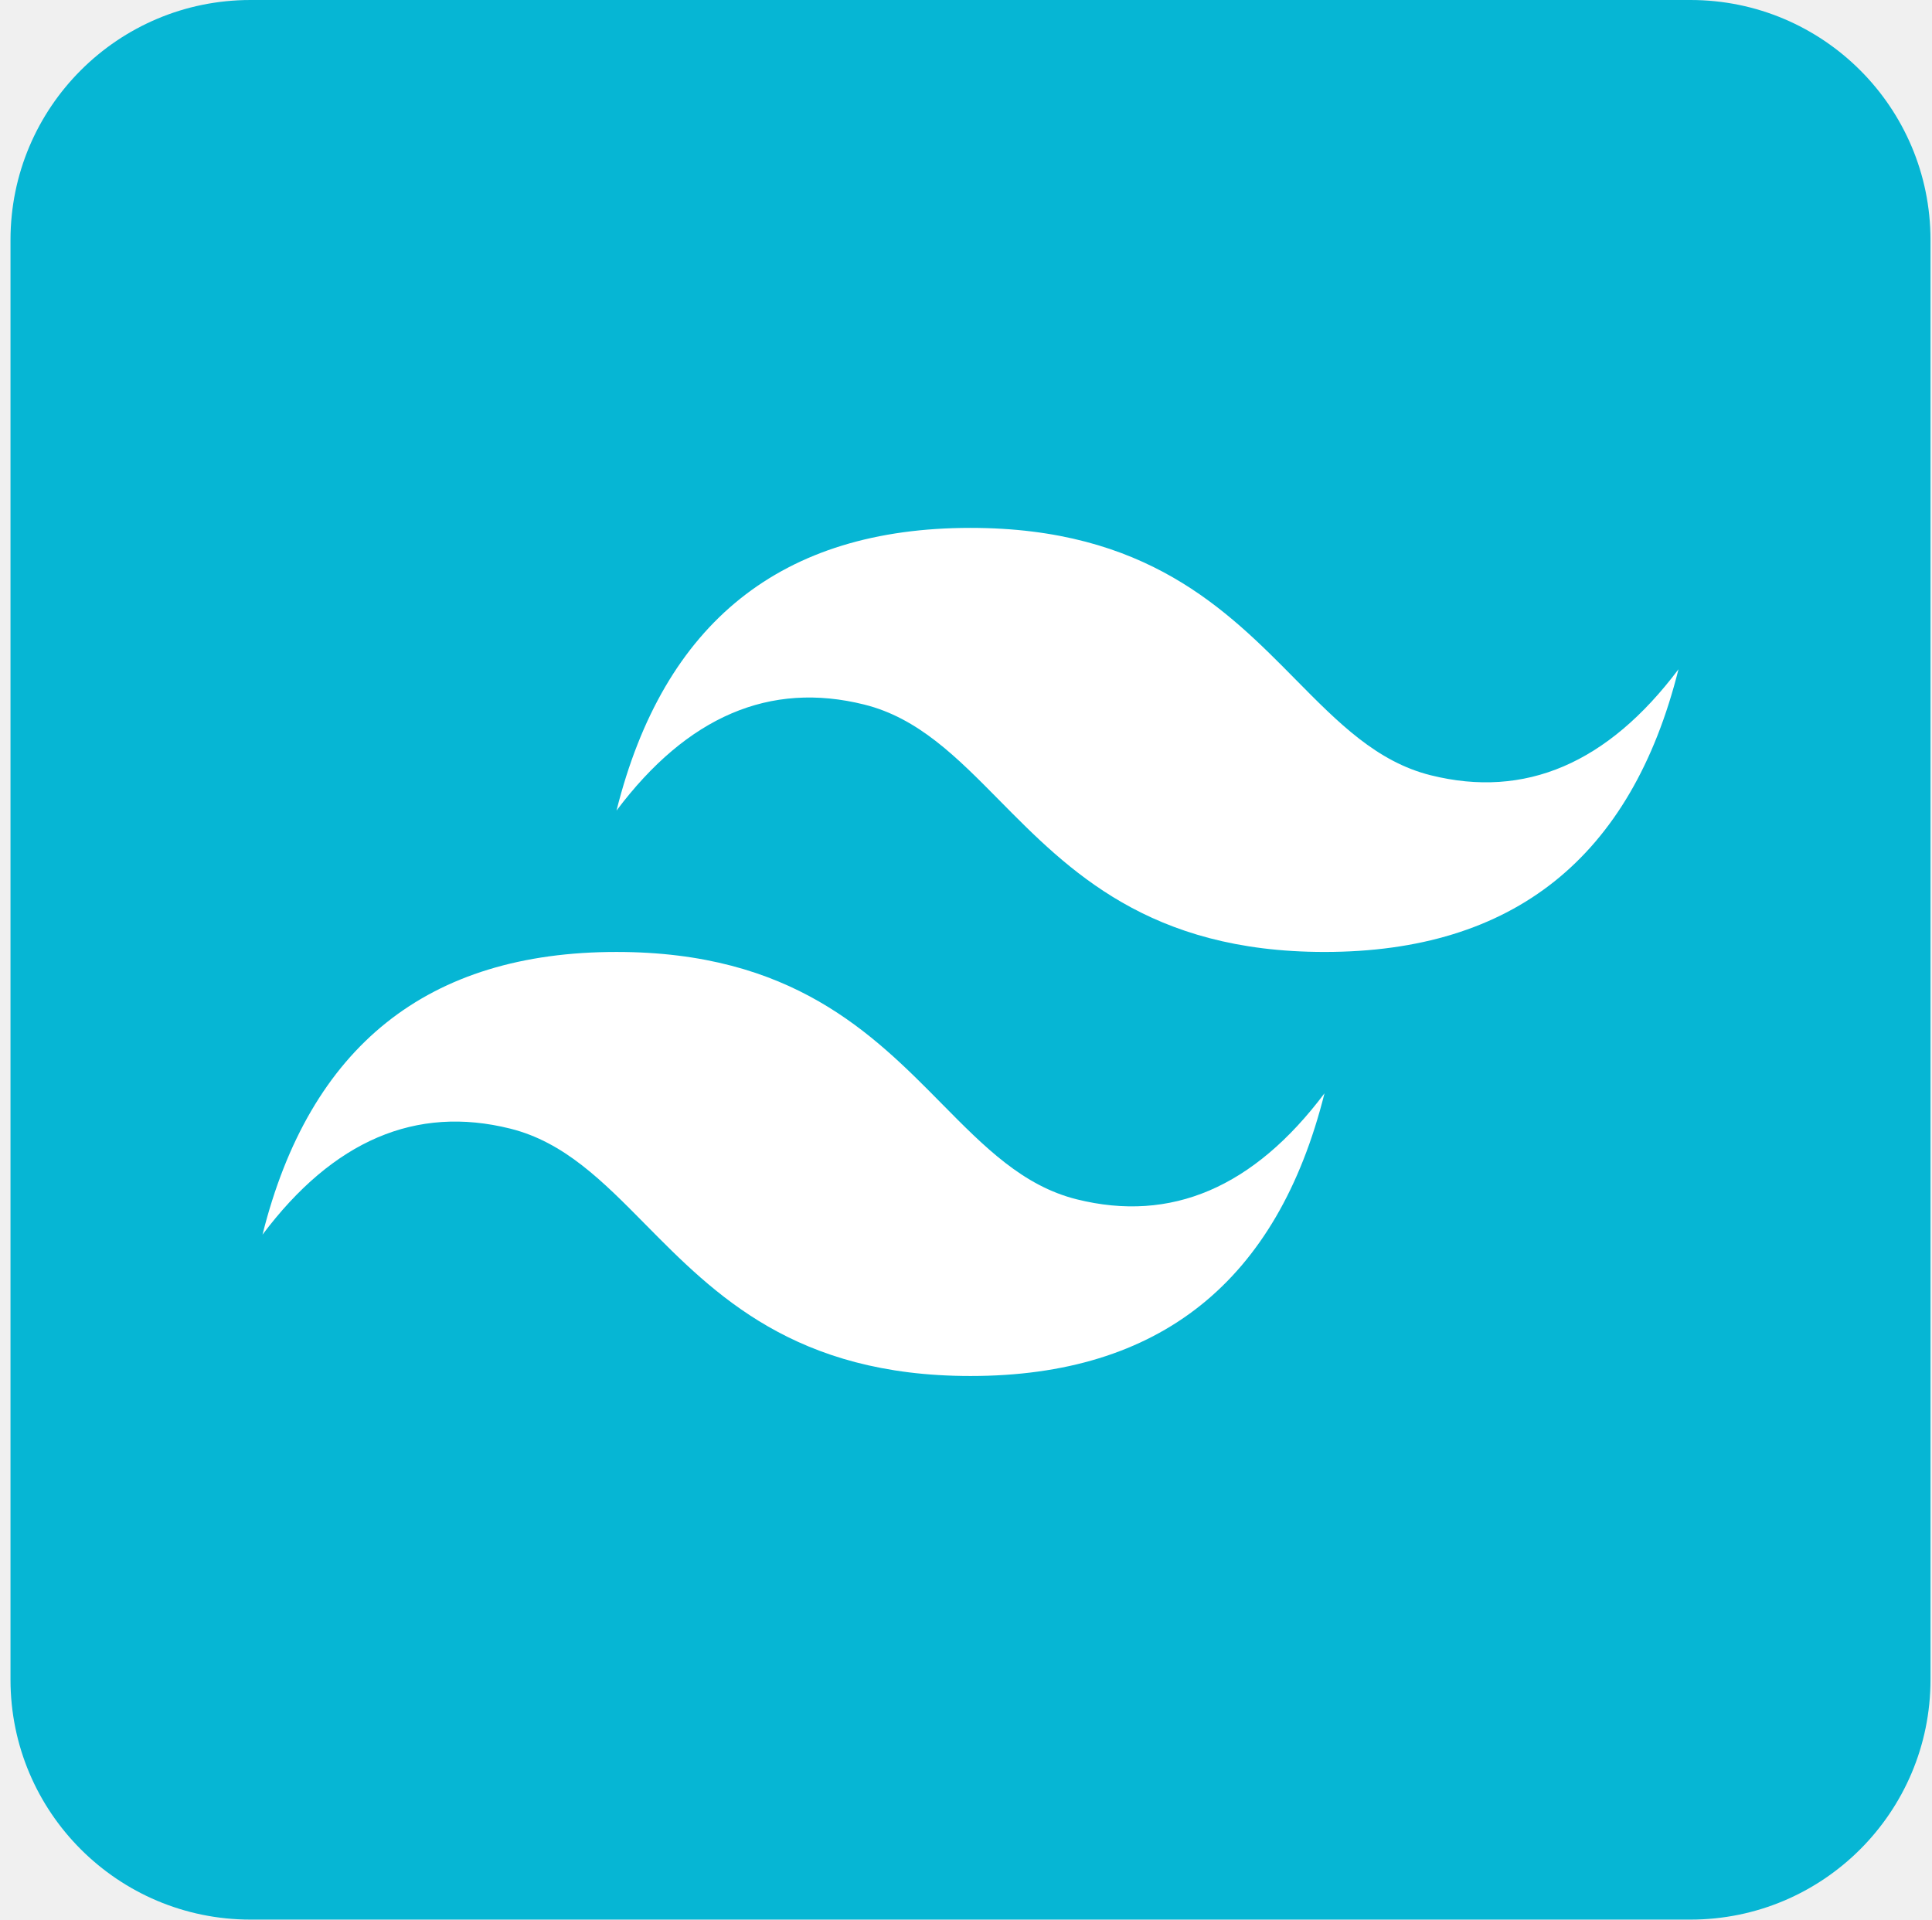
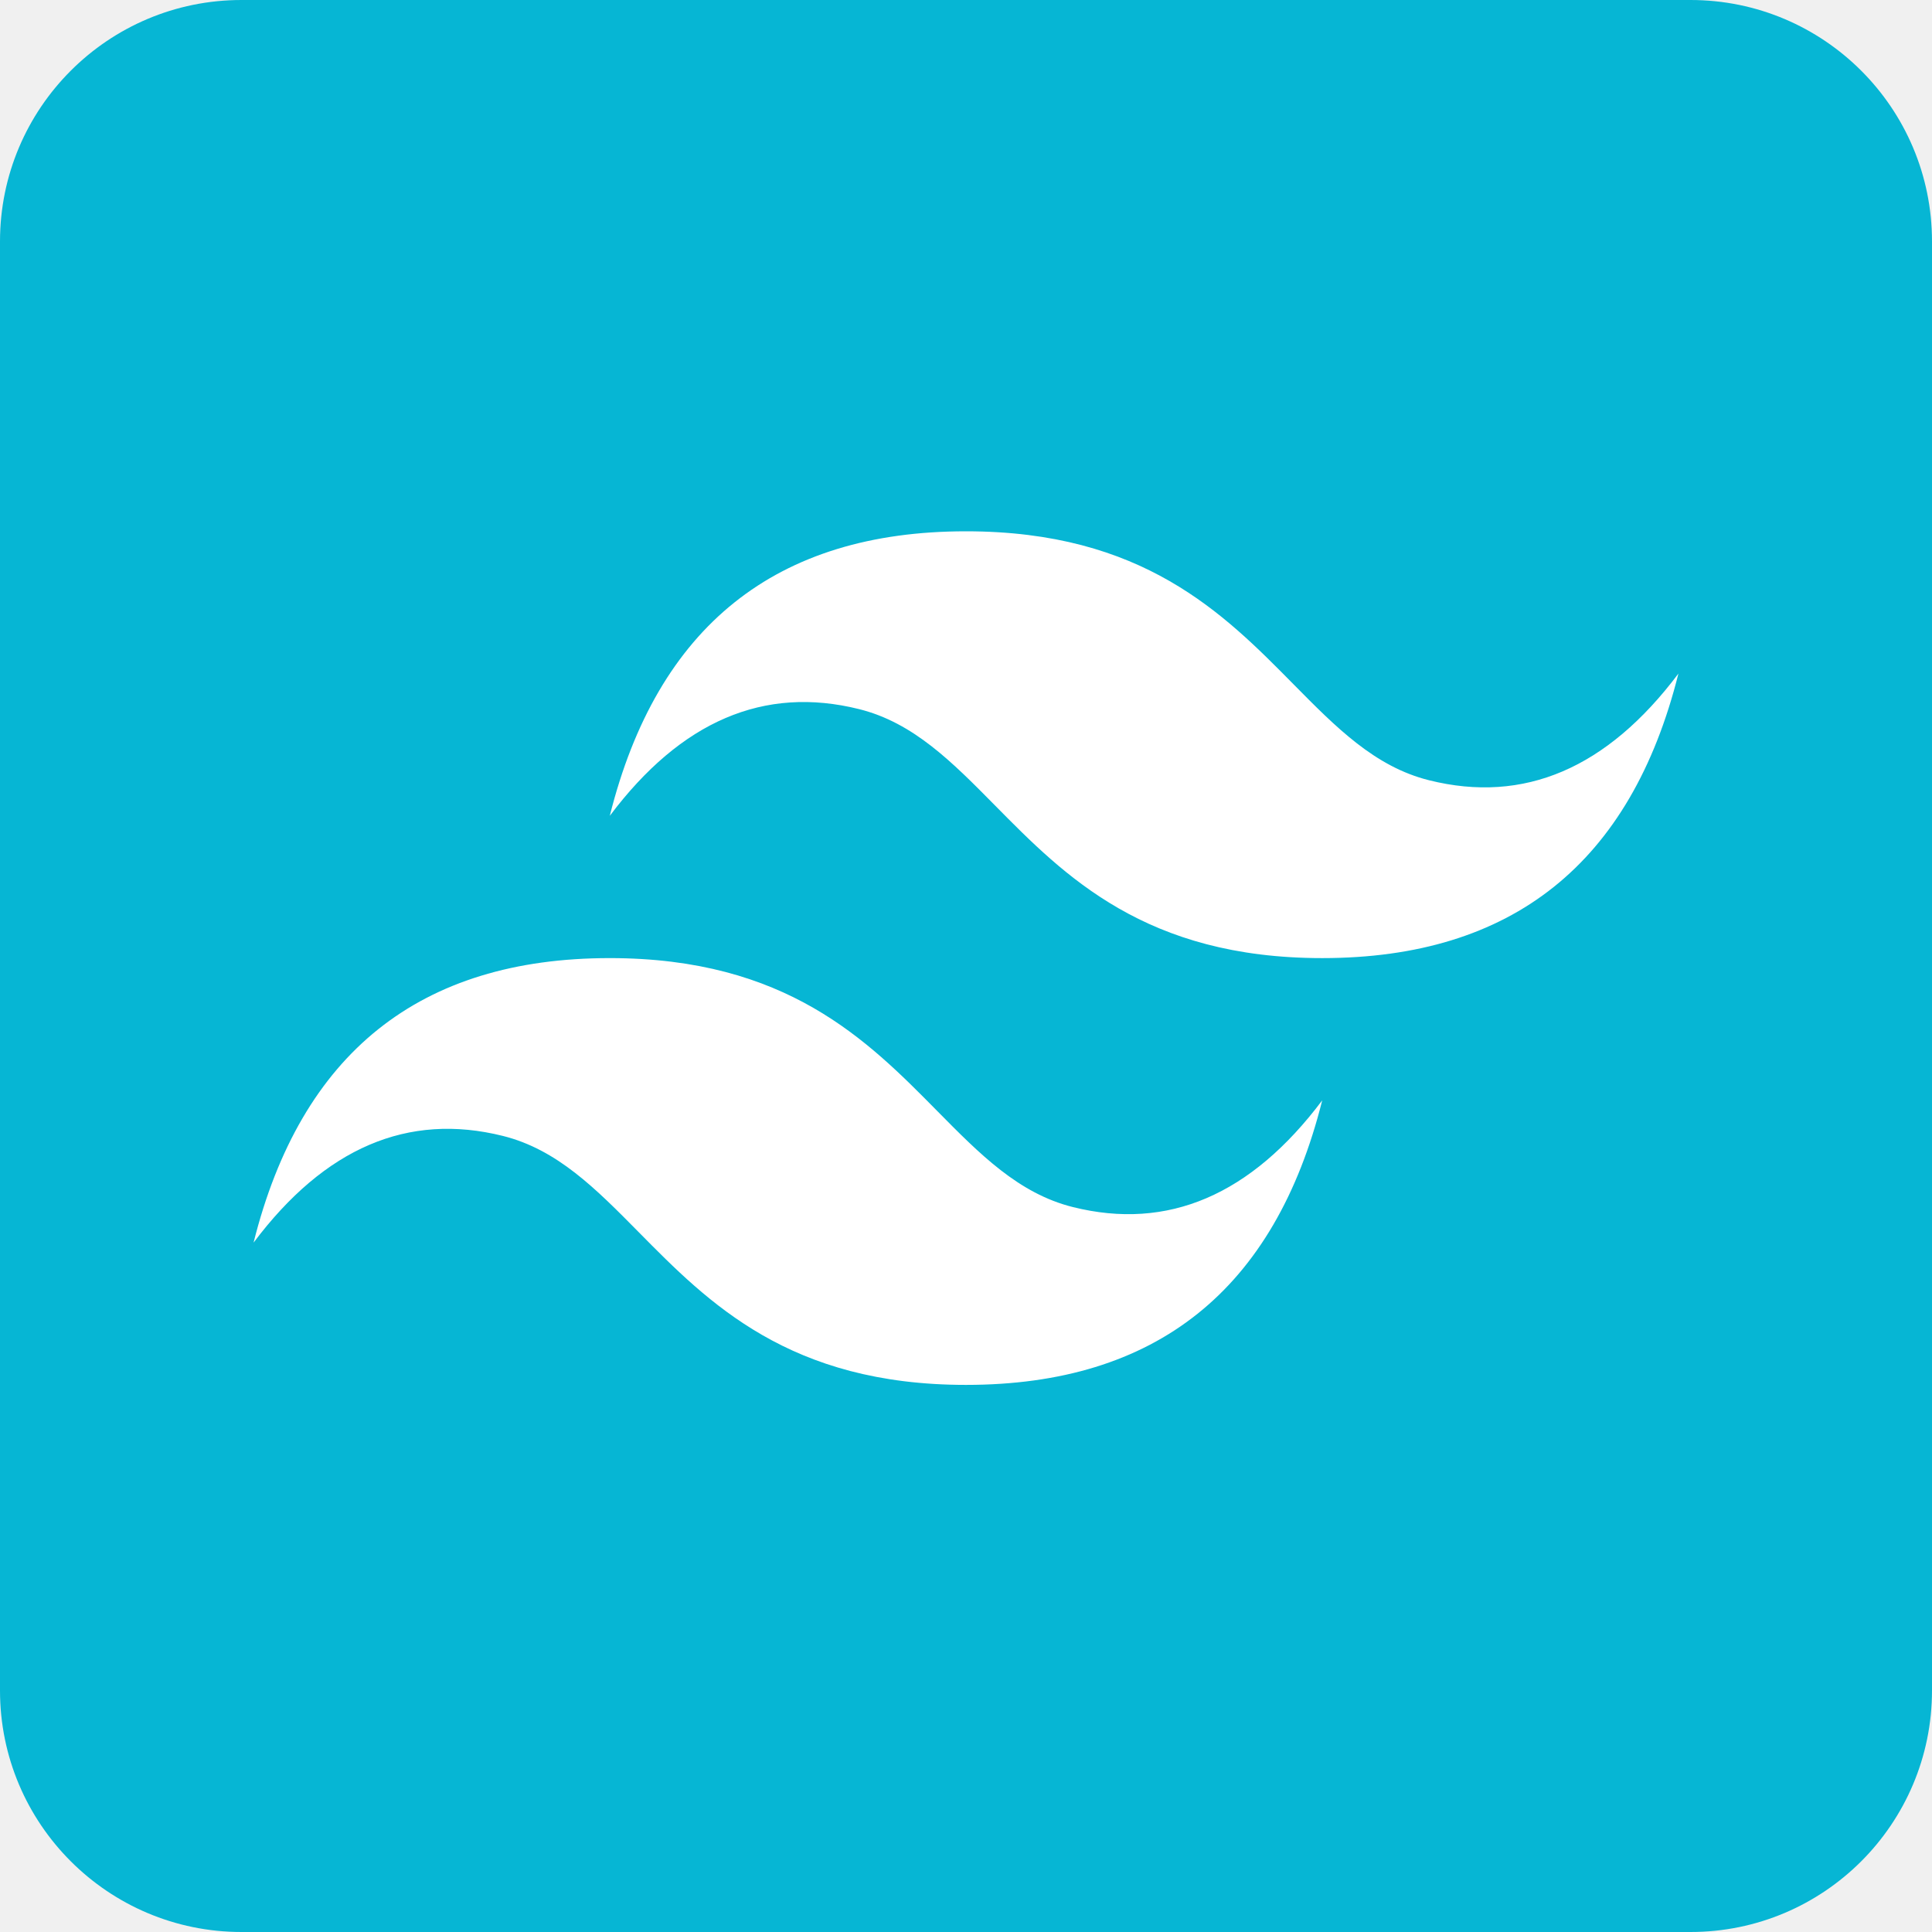
- <svg xmlns="http://www.w3.org/2000/svg" width="161" height="160" viewBox="0 0 161 160" fill="none">
-   <rect x="0.875" width="160" height="160" rx="20" fill="#06B6D4" />
-   <g clip-path="url(#clip0_2014_24770)">
-     <path fill-rule="evenodd" clip-rule="evenodd" d="M80.875 44C65.142 44 55.308 51.855 51.375 67.564C57.275 59.709 64.158 56.764 72.025 58.727C76.513 59.846 79.721 63.1 83.272 66.698C89.056 72.56 95.752 79.346 110.375 79.346C126.108 79.346 135.942 71.491 139.875 55.782C133.975 63.636 127.092 66.582 119.225 64.618C114.737 63.499 111.529 60.246 107.978 56.648C102.194 50.785 95.498 44 80.875 44ZM51.375 79.346C35.642 79.346 25.808 87.2 21.875 102.909C27.775 95.055 34.658 92.109 42.525 94.073C47.013 95.194 50.221 98.445 53.772 102.043C59.556 107.905 66.252 114.691 80.875 114.691C96.608 114.691 106.442 106.836 110.375 91.127C104.475 98.982 97.592 101.927 89.725 99.964C85.237 98.844 82.029 95.591 78.478 91.993C72.694 86.131 65.998 79.346 51.375 79.346Z" fill="white" />
-   </g>
-   <defs>
-     <clipPath id="clip0_2014_24770">
-       <rect width="118" height="72" fill="white" transform="translate(21.875 44)" />
-     </clipPath>
-   </defs>
+ <svg xmlns="http://www.w3.org/2000/svg" width="160" height="160" viewBox="0 0 160 160" fill="none">
+   <rect width="160" height="160" rx="20" fill="#06B6D4" />
+   <path fill-rule="evenodd" clip-rule="evenodd" d="M80 44C64.267 44 54.433 51.855 50.5 67.564C56.4 59.709 63.283 56.764 71.15 58.727C75.638 59.846 78.846 63.1 82.397 66.698C88.181 72.56 94.877 79.346 109.5 79.346C125.233 79.346 135.067 71.491 139 55.782C133.1 63.636 126.217 66.582 118.35 64.618C113.862 63.499 110.654 60.246 107.103 56.648C101.319 50.785 94.623 44 80 44ZM50.5 79.346C34.767 79.346 24.933 87.2 21 102.909C26.9 95.055 33.783 92.109 41.65 94.073C46.138 95.194 49.346 98.445 52.897 102.043C58.681 107.905 65.377 114.691 80 114.691C95.733 114.691 105.567 106.836 109.5 91.127C103.6 98.982 96.717 101.927 88.85 99.964C84.362 98.844 81.154 95.591 77.603 91.993C71.819 86.131 65.123 79.346 50.5 79.346Z" fill="white" />
</svg>
